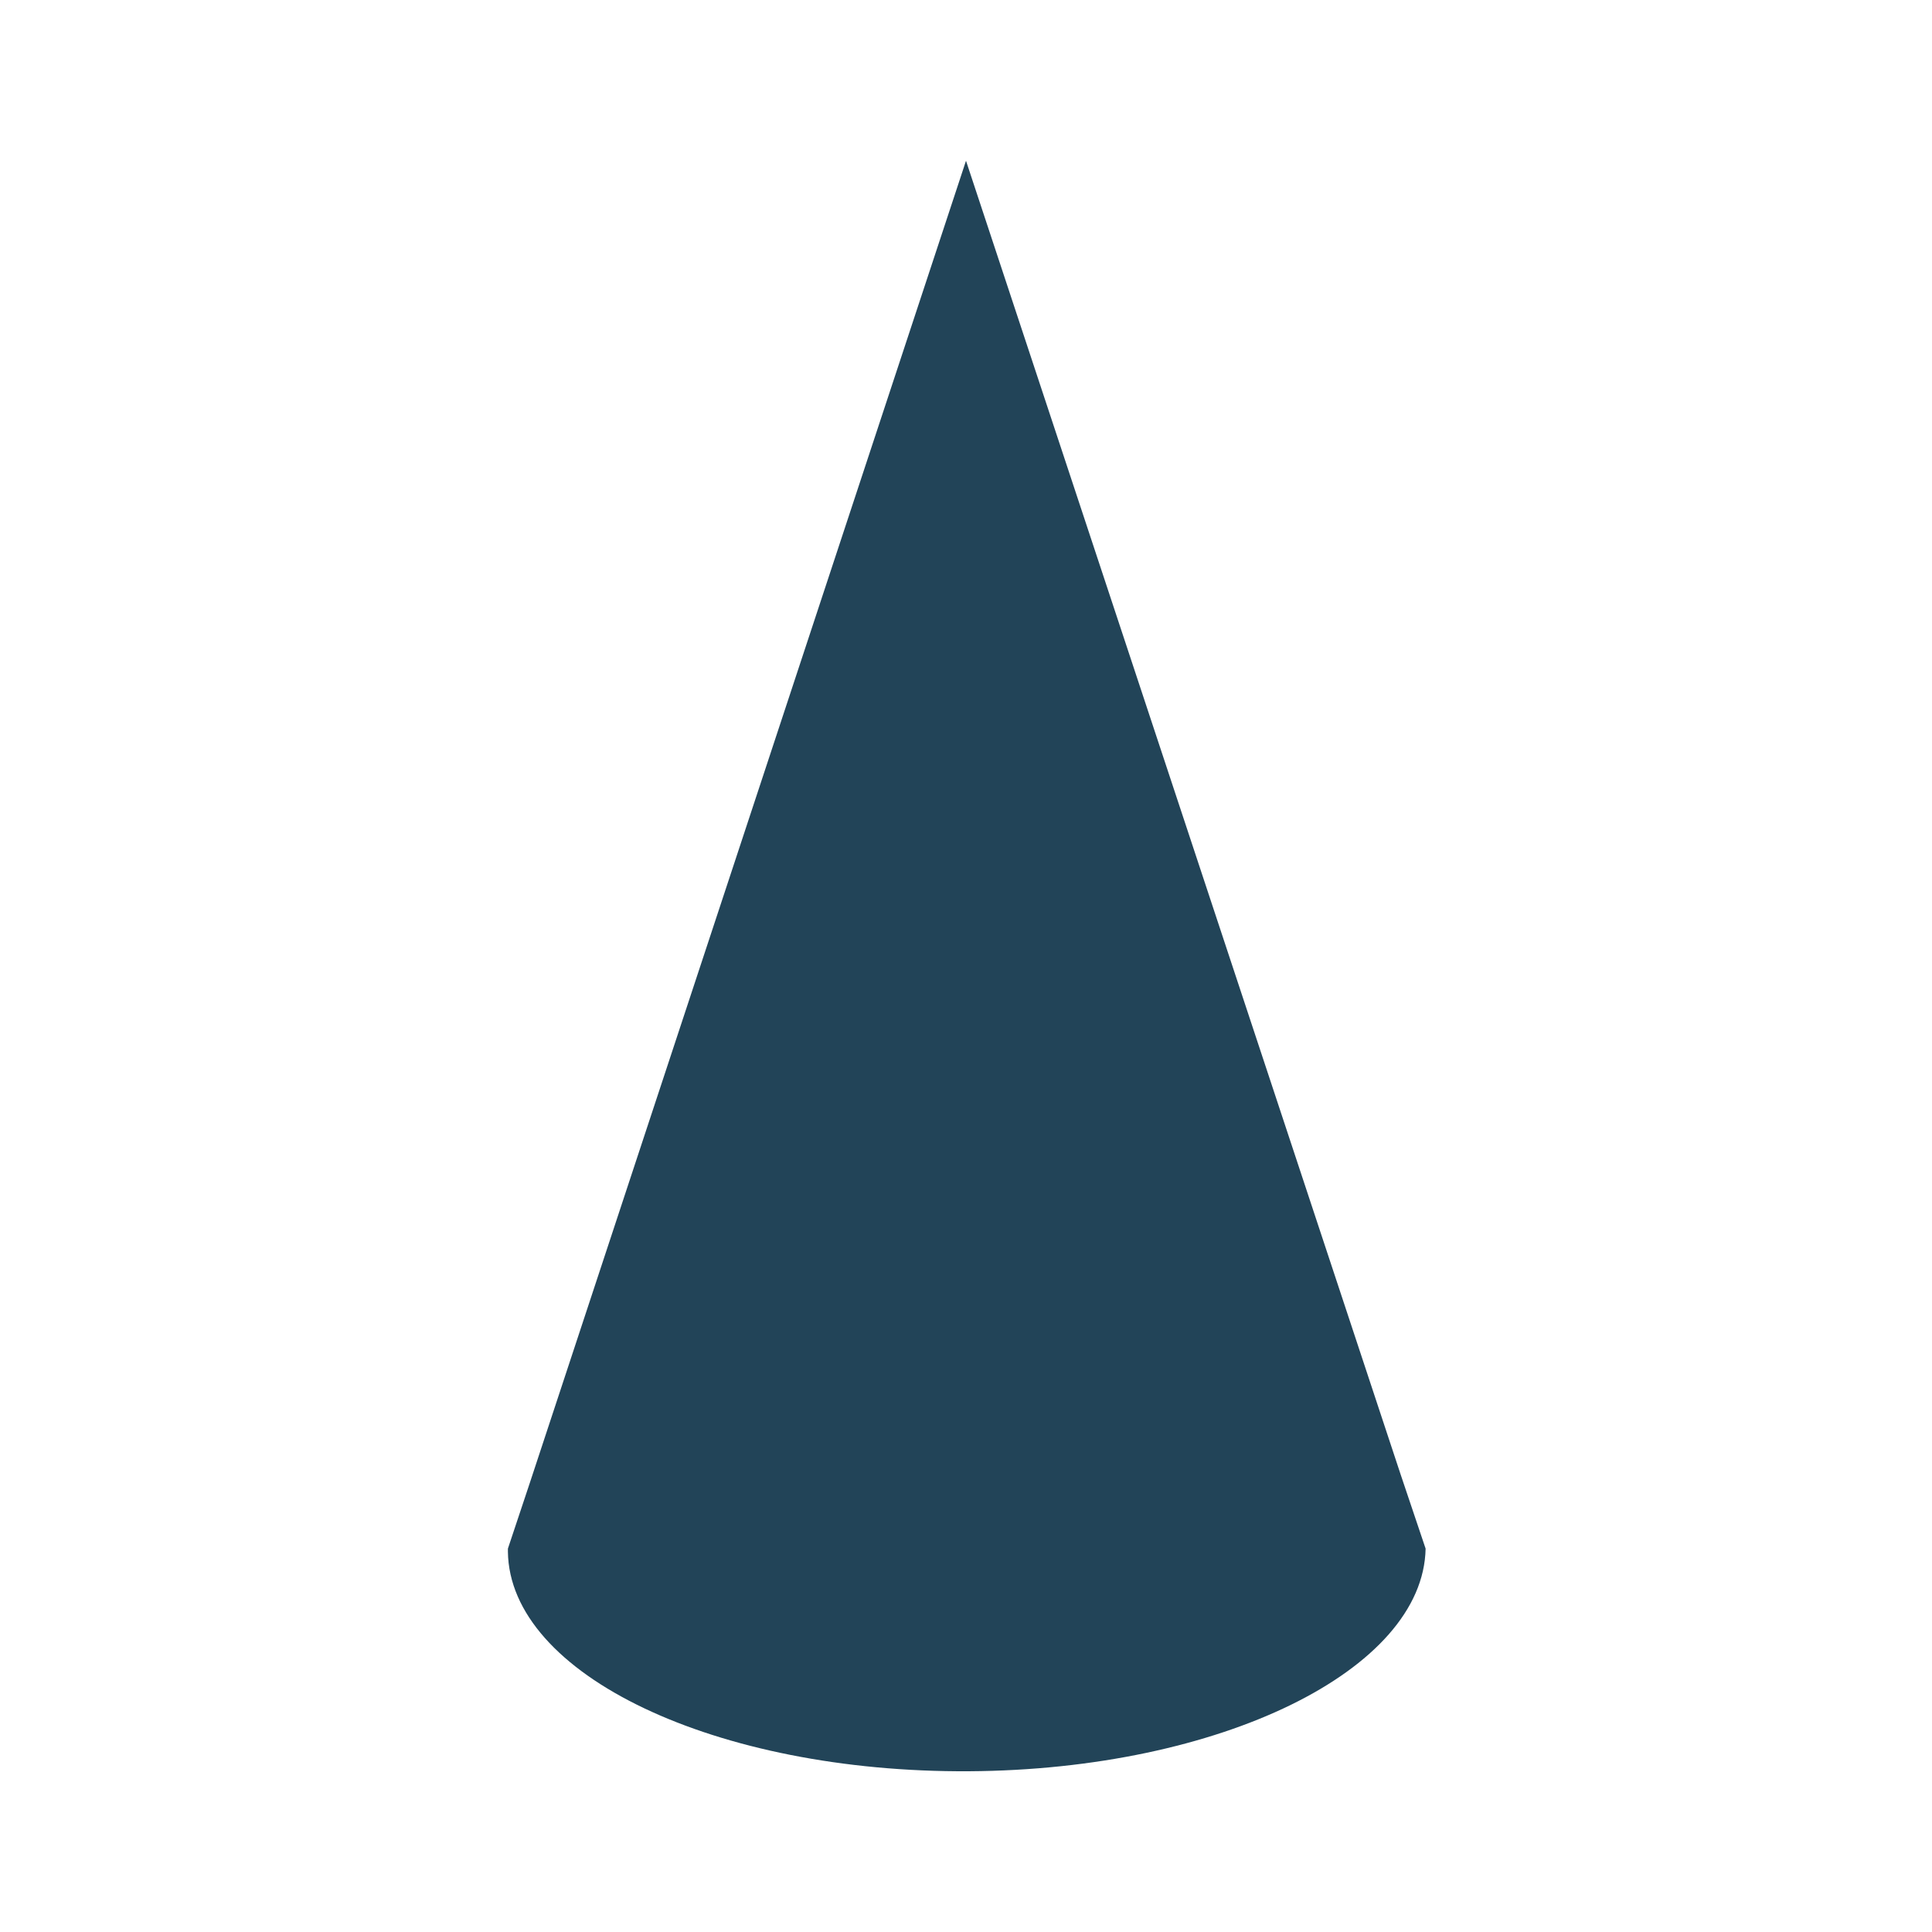
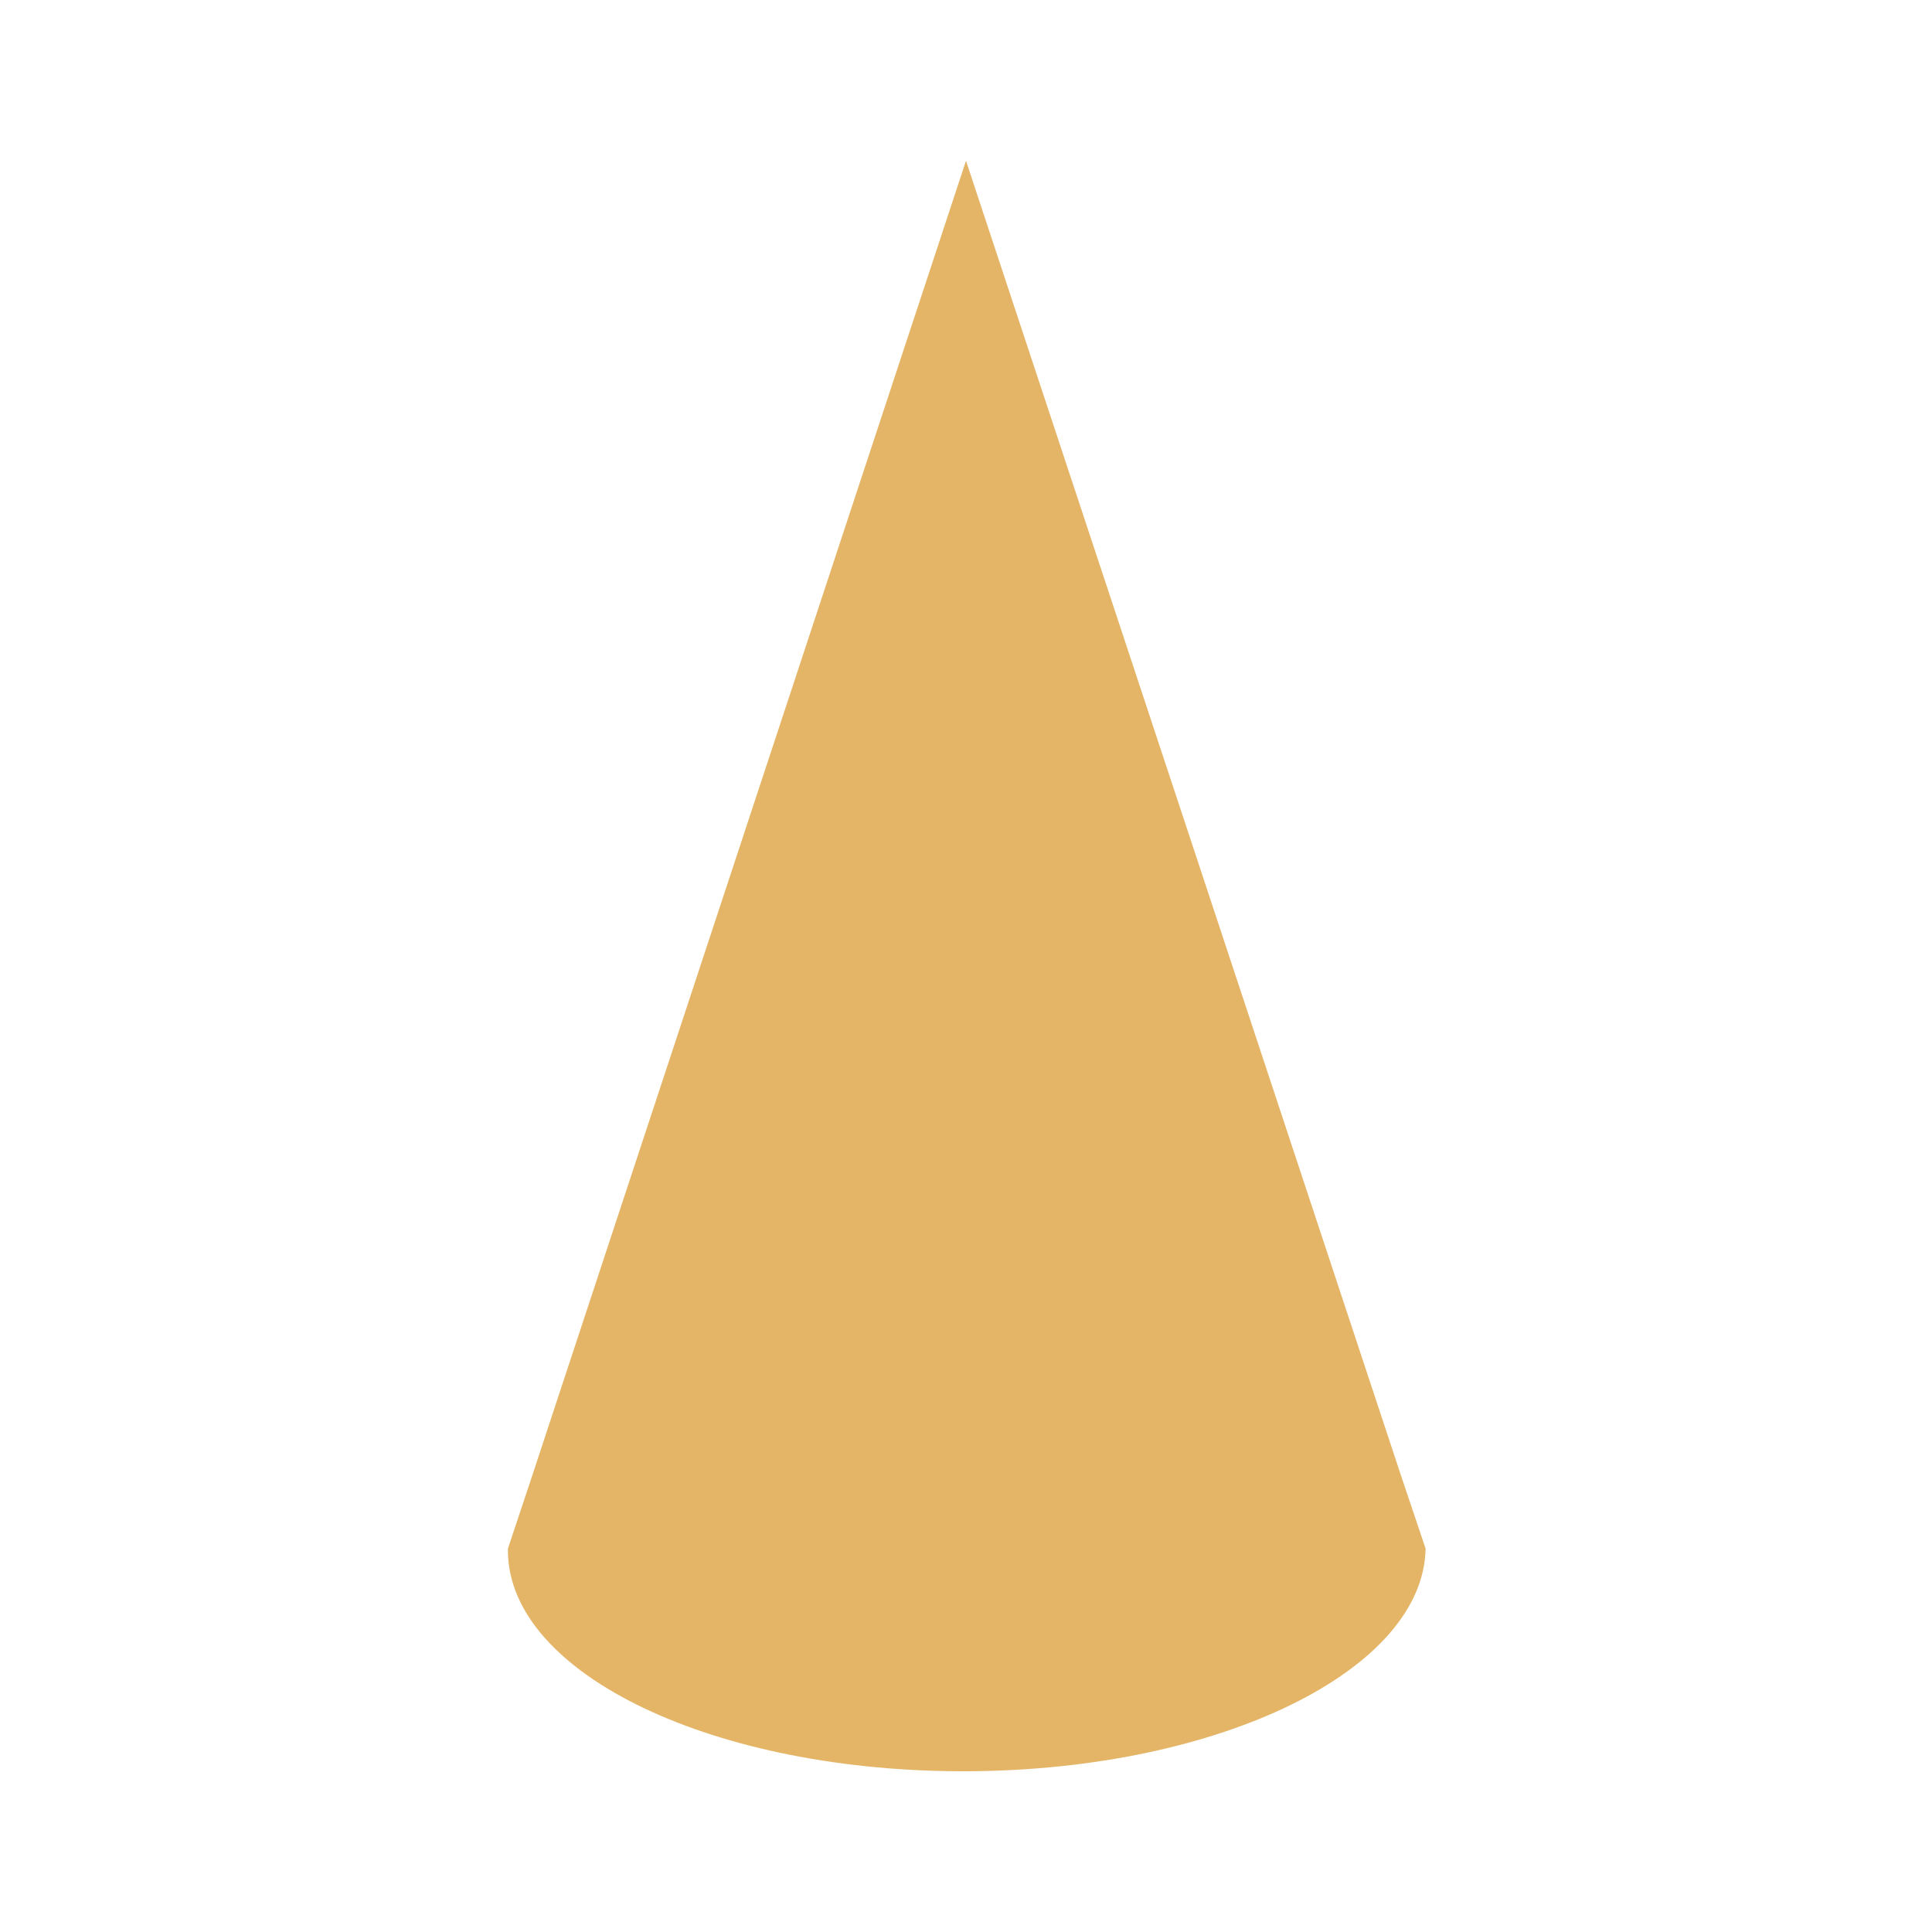
<svg xmlns="http://www.w3.org/2000/svg" version="1.1" id="svg2985" x="0px" y="0px" viewBox="0 0 256 256" style="enable-background:new 0 0 256 256;" xml:space="preserve">
  <style type="text/css">
- 	.st0{fill:#224458;}
+ 	.st0{fill:#E5B567;}
</style>
  <g>
-     <path class="st0" d="M188.9,205.2L188.9,205.2c-0.3,16.1-27.2,29.3-60.5,29.5c-33.6,0.2-60.9-12.8-61.1-29.1c0-0.1,0-0.3,0-0.4h0   l0,0l2.9-8.7L128,21.3l57.6,174.1L188.9,205.2L188.9,205.2z" />
+     <path class="st0" d="M188.9,205.2L188.9,205.2c-0.3,16.1-27.2,29.3-60.5,29.5c-33.6,0.2-60.9-12.8-61.1-29.1c0-0.1,0-0.3,0-0.4l0,0   l0,0l2.9-8.7L128,21.3l57.6,174.1L188.9,205.2L188.9,205.2z" />
  </g>
</svg>
